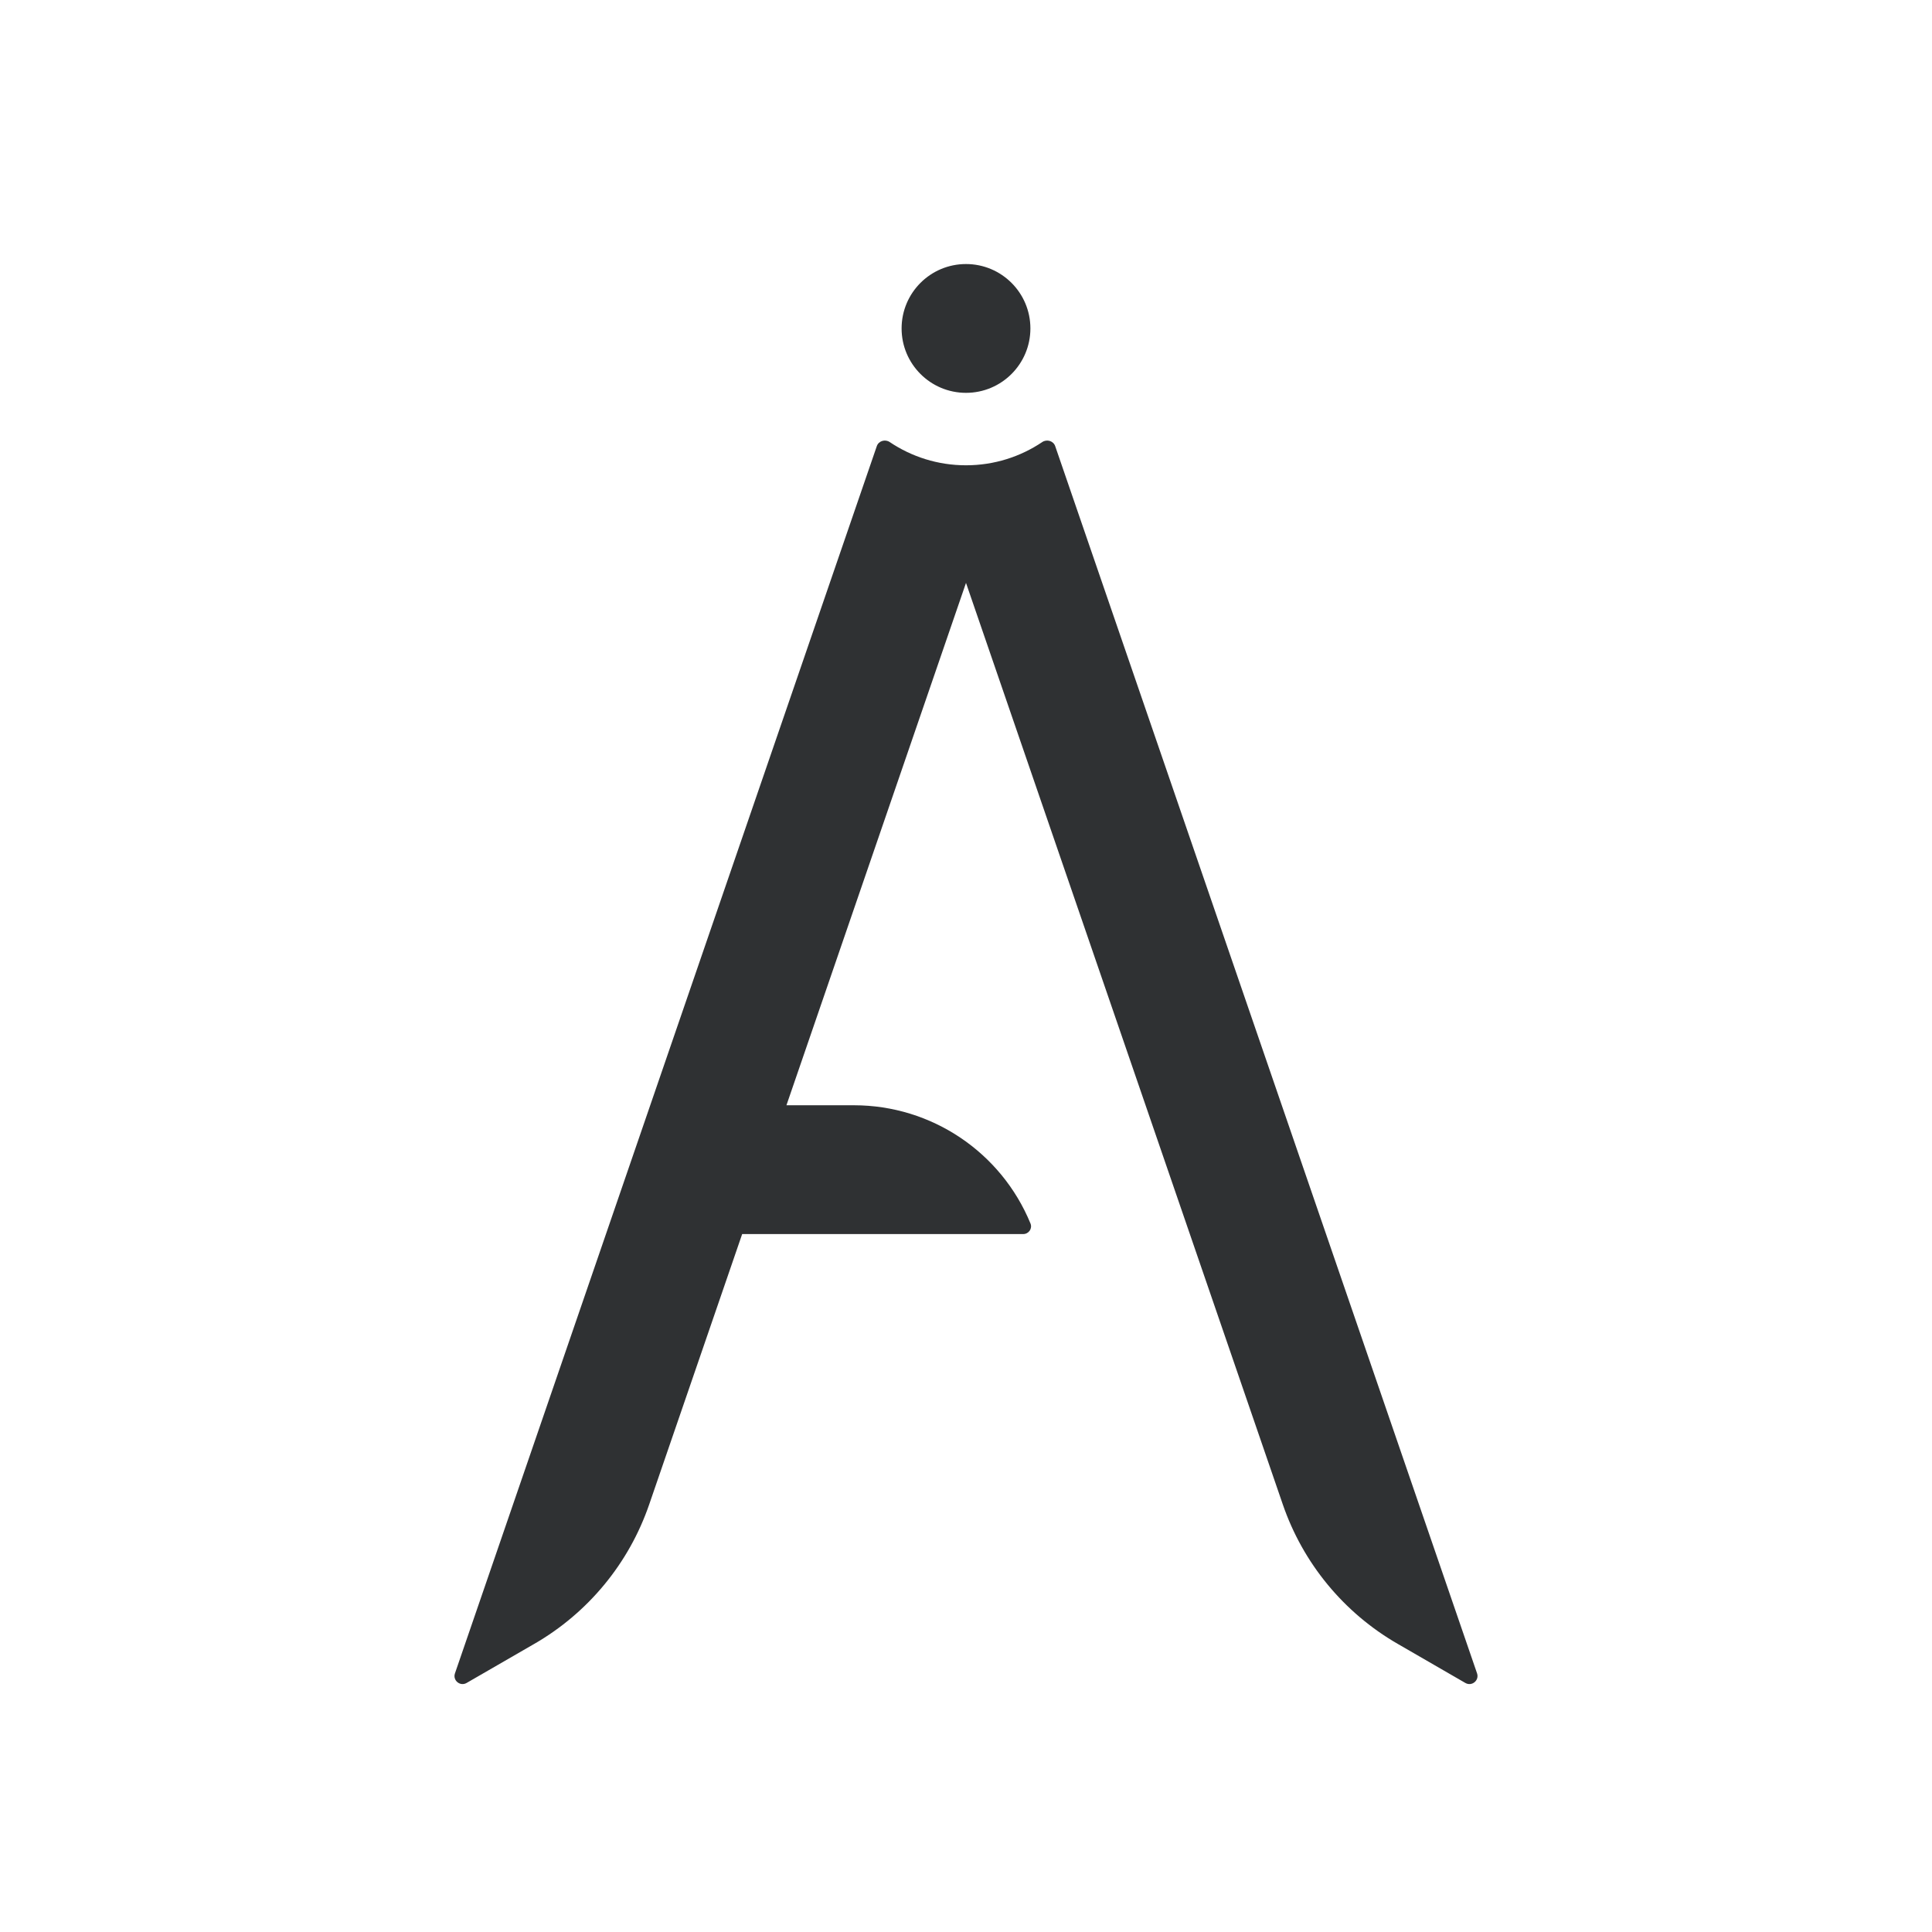
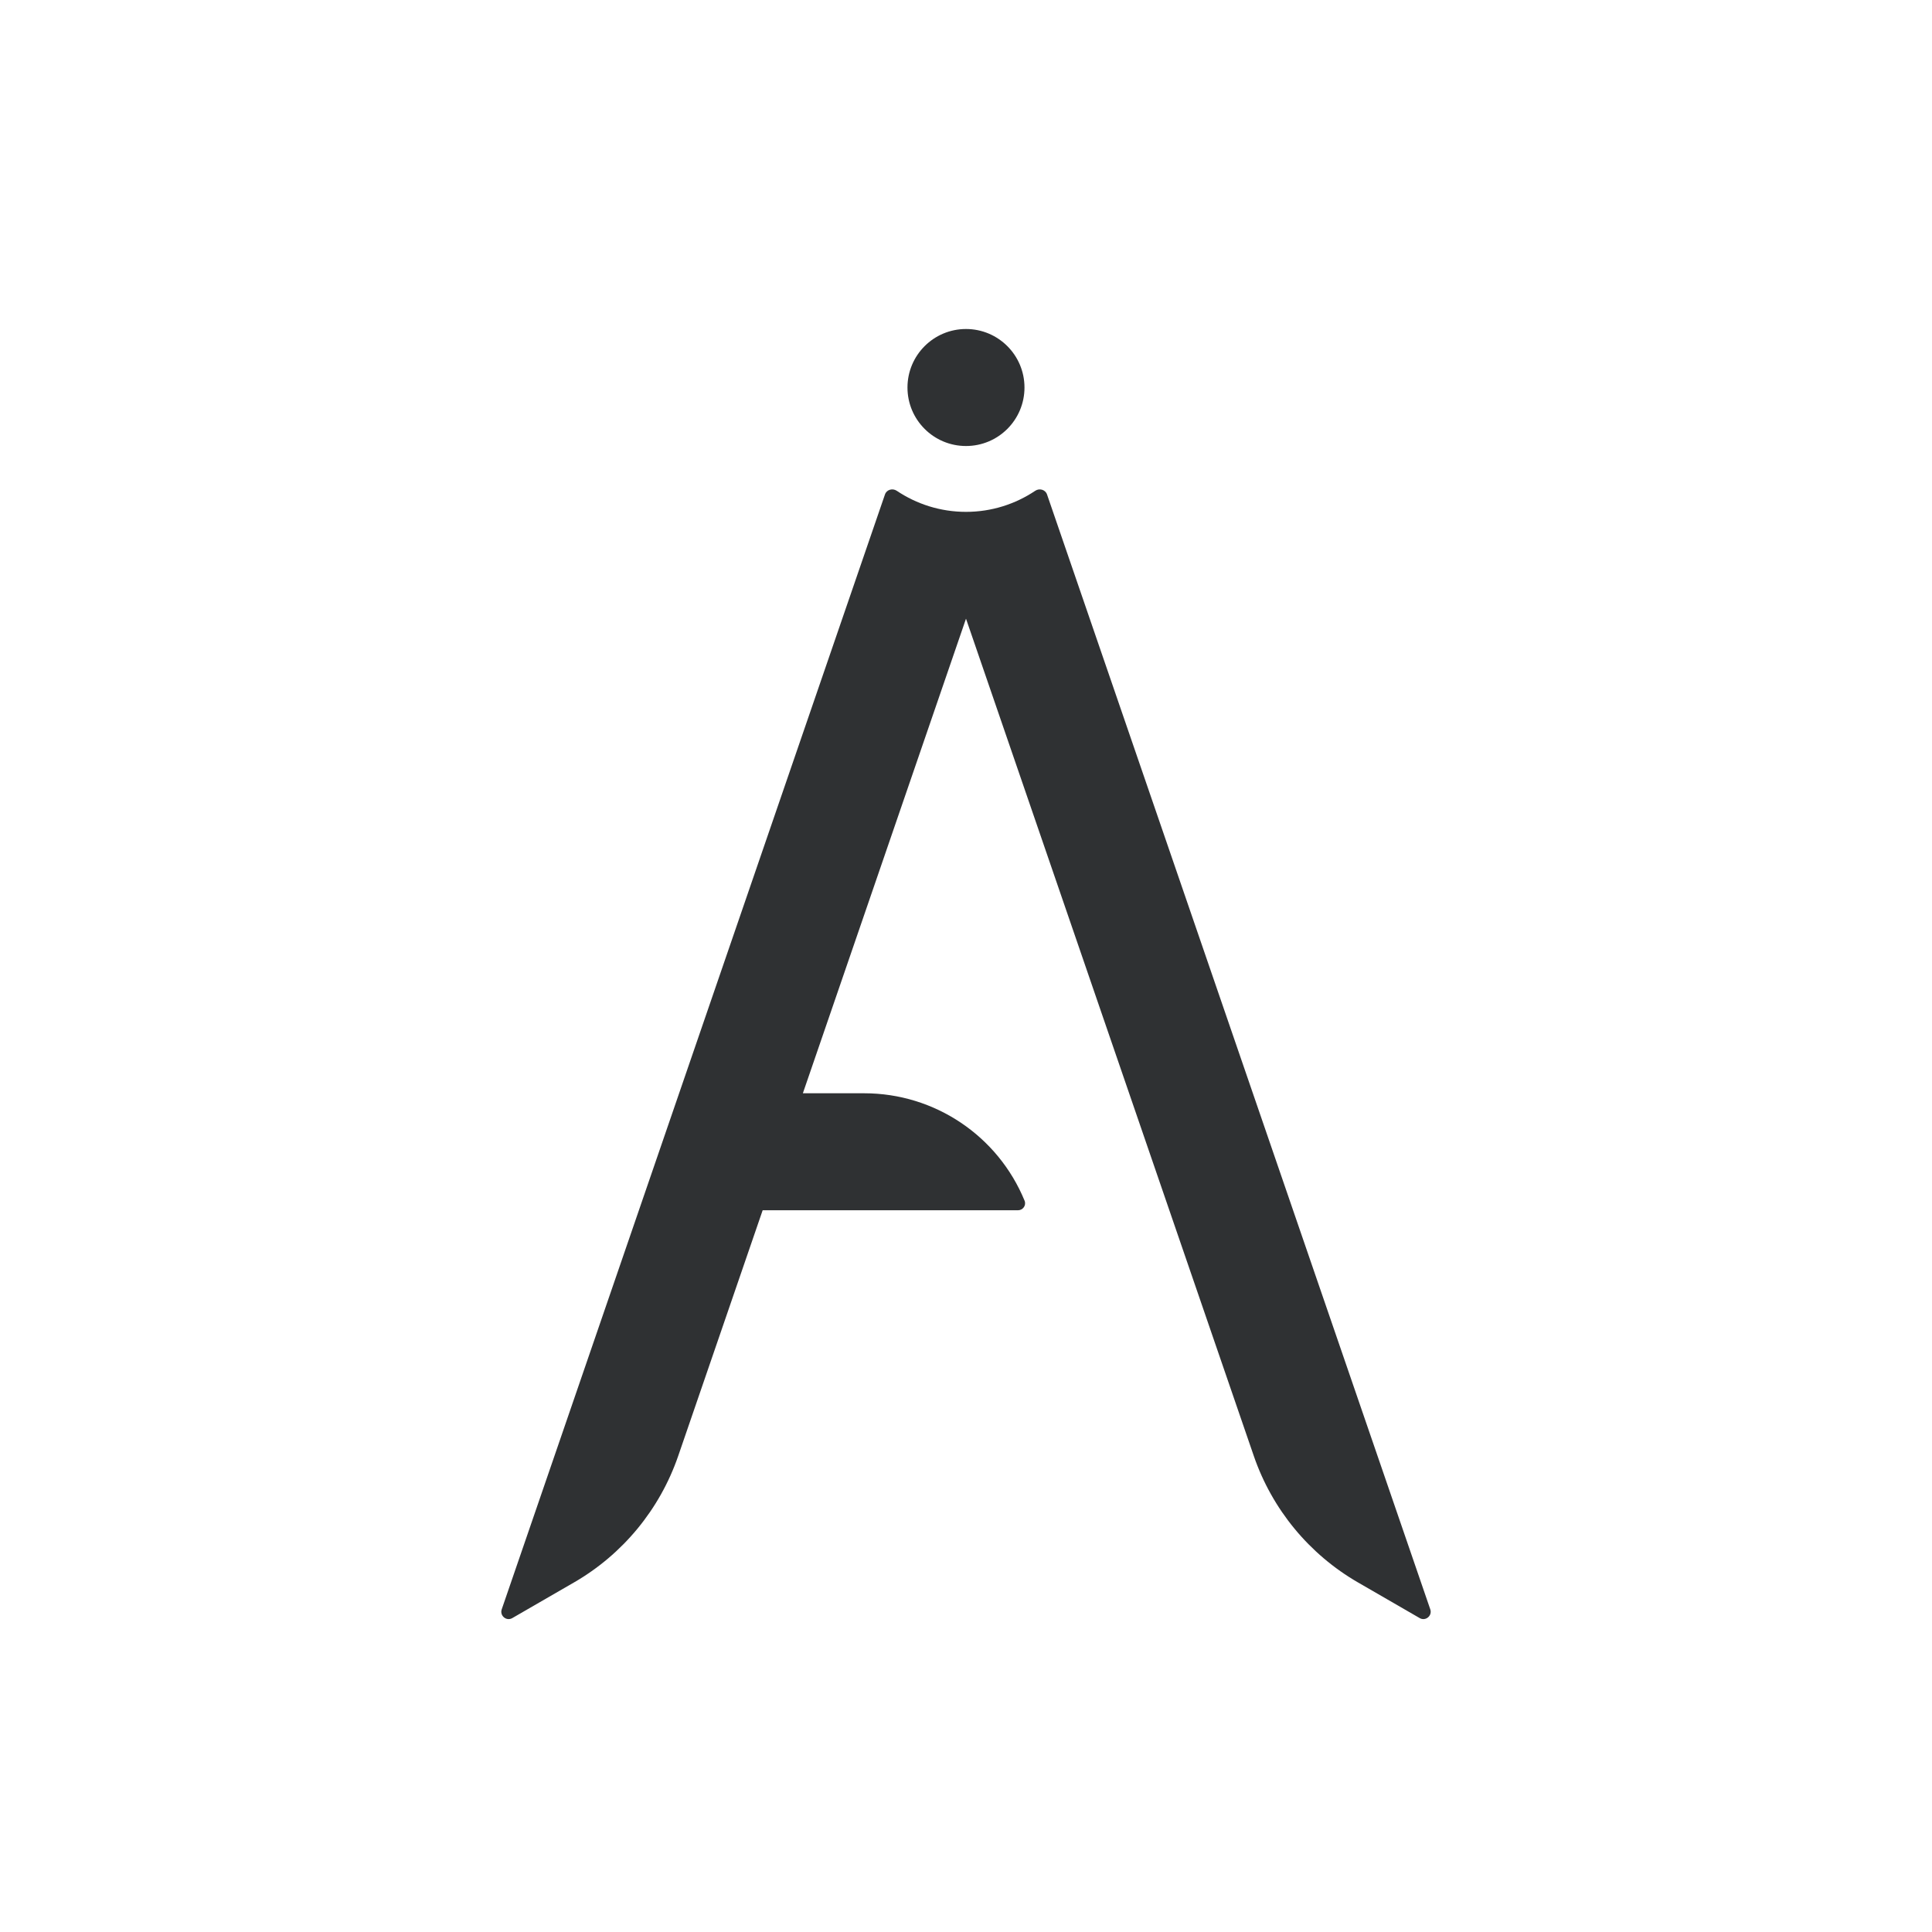
<svg xmlns="http://www.w3.org/2000/svg" width="48" height="48" viewBox="0 0 48 48" fill="none">
  <g id="Size=Large">
    <g id="Vector">
-       <path d="M25.6 8.16C25.6 9.043 24.884 9.76 24 9.76C23.116 9.76 22.4 9.043 22.4 8.16C22.4 7.276 23.116 6.56 24 6.56C24.884 6.56 25.6 7.276 25.6 8.16Z" fill="#2F3133" />
-       <path d="M36.697 41.574C36.757 41.749 36.568 41.905 36.407 41.813L34.723 40.84C33.386 40.068 32.373 38.839 31.871 37.378L24 14.482L19.539 27.46H21.216C23.147 27.46 24.875 28.629 25.602 30.397C25.654 30.524 25.558 30.66 25.421 30.66H18.439L16.129 37.378C15.627 38.839 14.614 40.068 13.277 40.84L11.592 41.813C11.432 41.905 11.243 41.749 11.303 41.575L21.784 11.084C21.829 10.953 21.991 10.906 22.105 10.983C22.647 11.347 23.299 11.56 24 11.56C24.701 11.56 25.353 11.347 25.894 10.983C26.009 10.906 26.171 10.953 26.216 11.084L36.697 41.574Z" fill="#2F3133" />
+       <path d="M25.453 9.628C25.453 10.431 24.803 11.081 24 11.081C23.197 11.081 22.546 10.431 22.546 9.628C22.546 8.825 23.197 8.174 24 8.174C24.803 8.174 25.453 8.825 25.453 9.628Z" fill="#2F3133" />
+       <path d="M35.535 39.984C35.589 40.143 35.417 40.285 35.272 40.201L33.742 39.317C32.527 38.616 31.606 37.499 31.15 36.172L24 15.371L19.947 27.162H21.471C23.225 27.162 24.794 28.223 25.455 29.83C25.503 29.946 25.415 30.069 25.29 30.069H18.948L16.85 36.172C16.393 37.499 15.473 38.616 14.258 39.317L12.728 40.201C12.582 40.285 12.411 40.143 12.465 39.984L21.987 12.284C22.028 12.165 22.174 12.123 22.279 12.193C22.771 12.523 23.363 12.717 24 12.717C24.637 12.717 25.229 12.523 25.721 12.193C25.825 12.123 25.972 12.165 26.013 12.284L35.535 39.984Z" fill="#2F3133" />
    </g>
  </g>
</svg>
